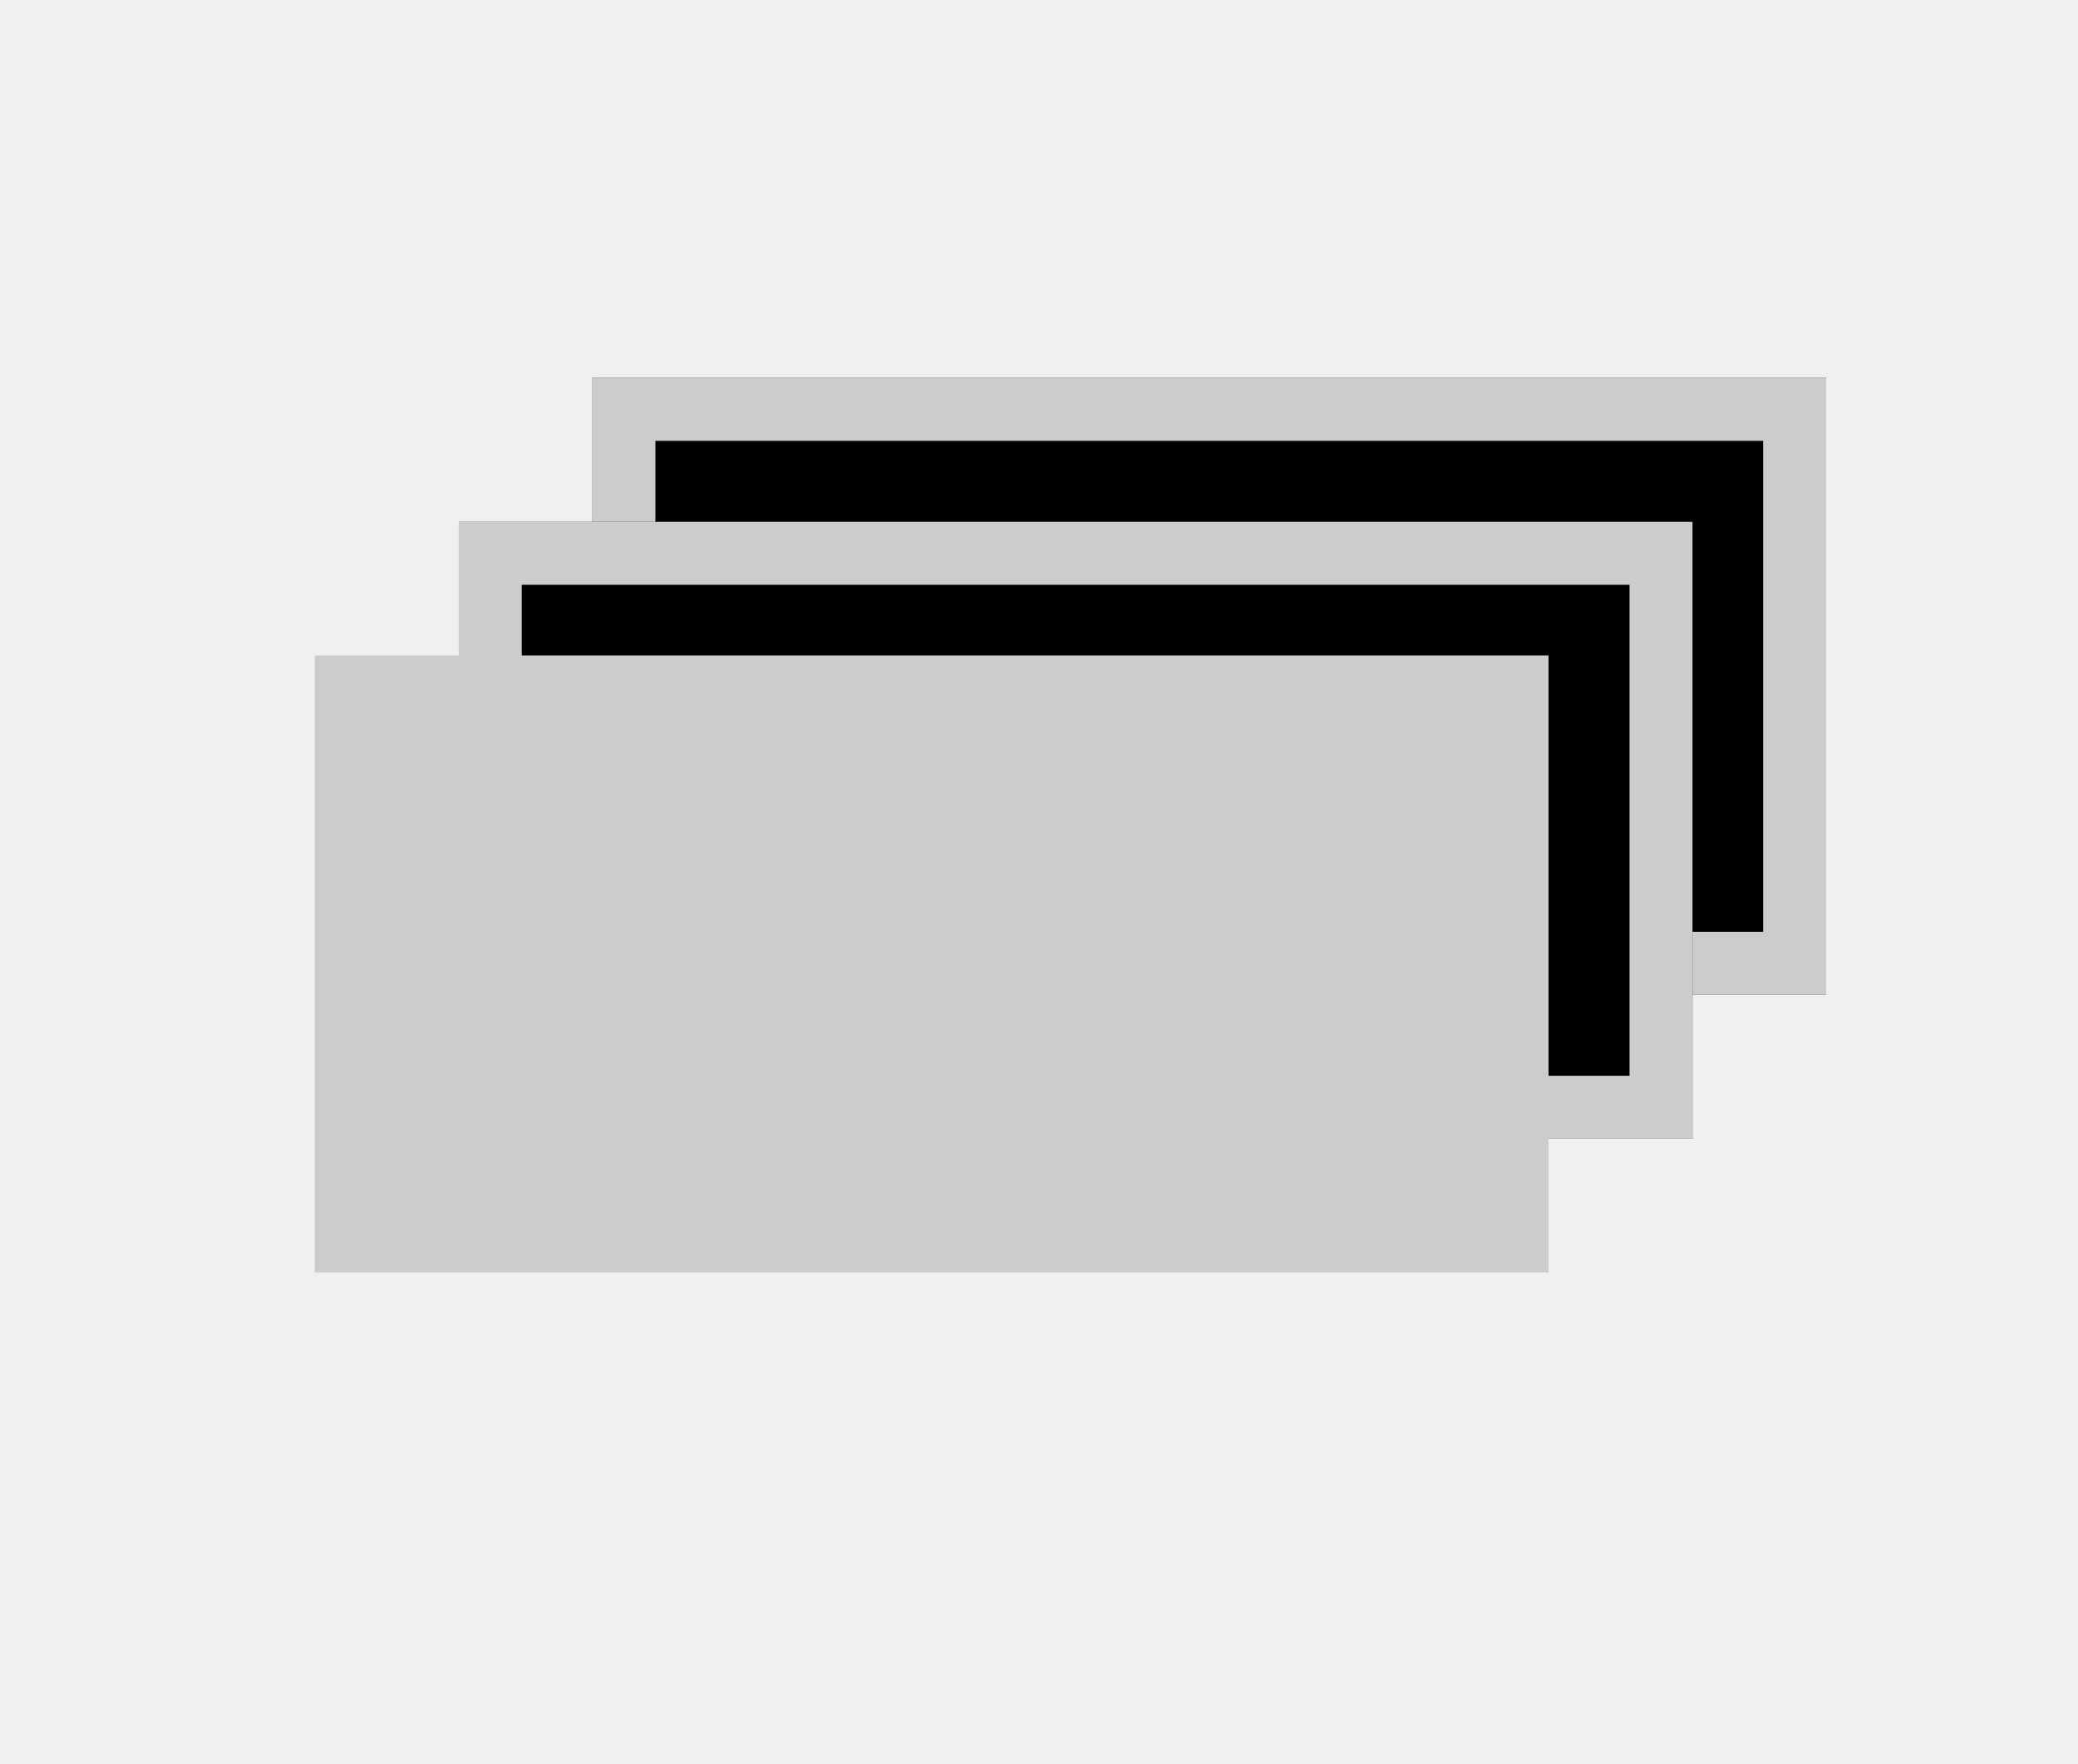
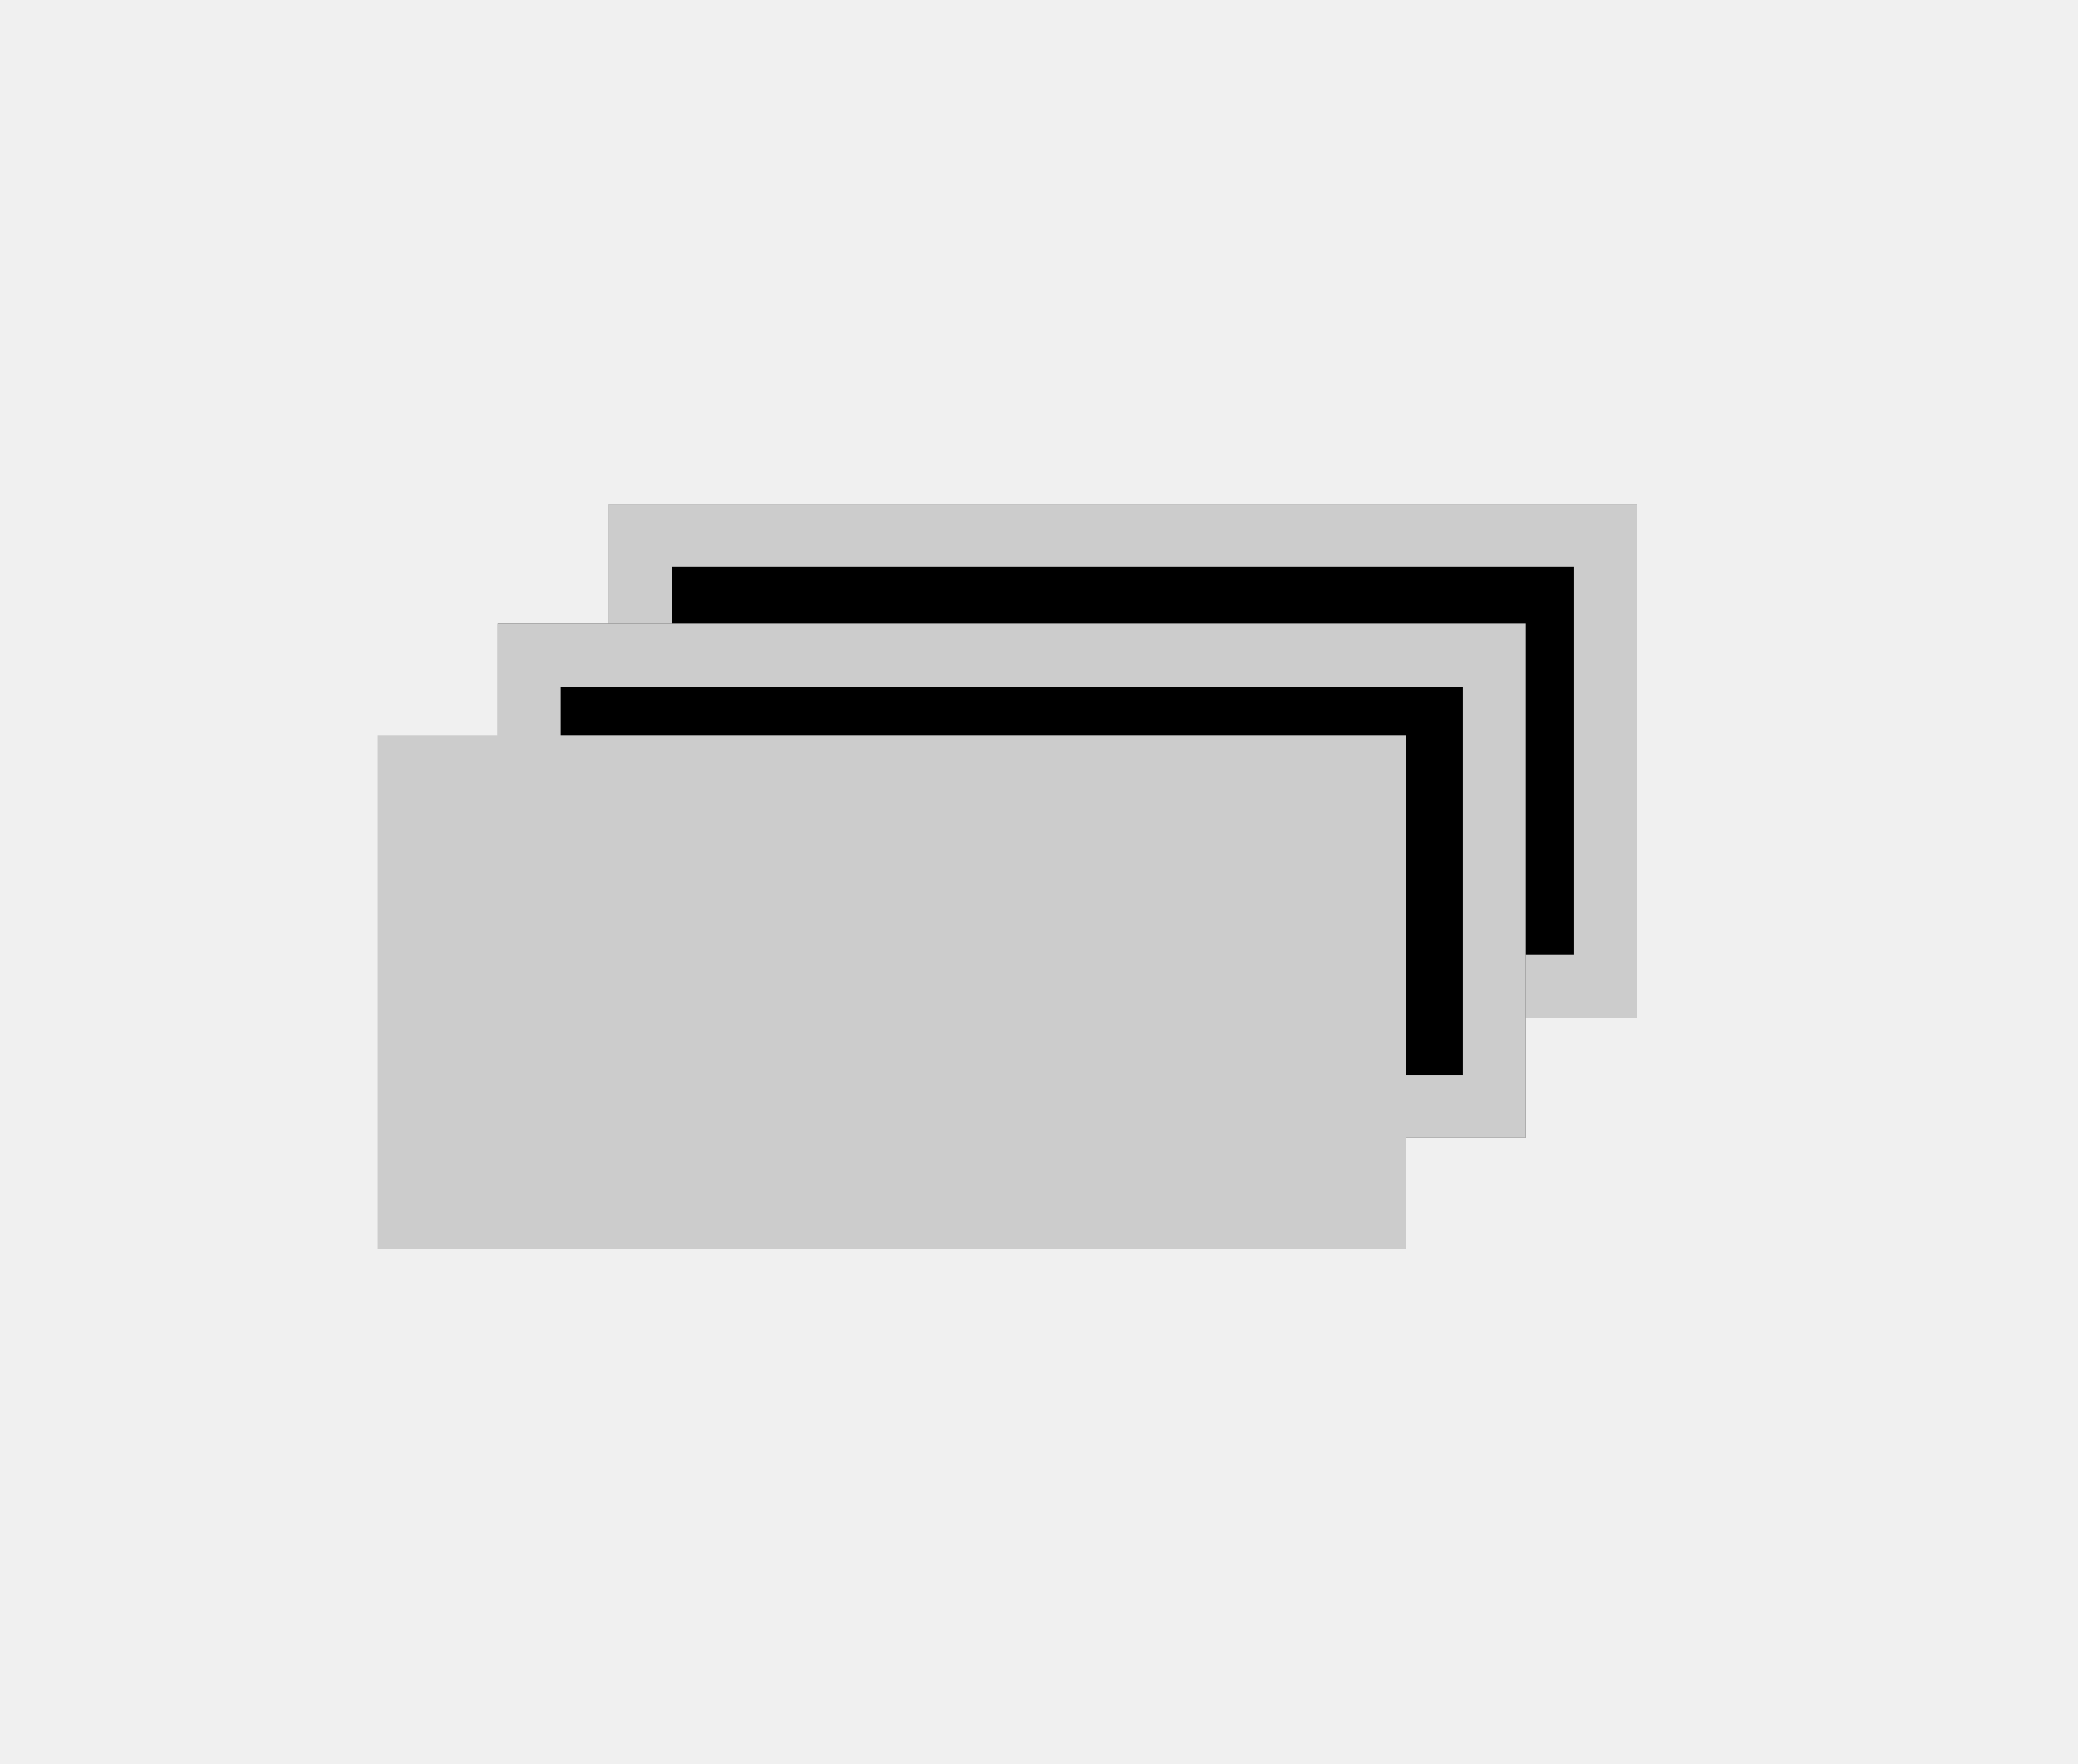
<svg xmlns="http://www.w3.org/2000/svg" width="33" height="28" viewBox="0 0 33 28" fill="none">
-   <rect x="9.408" y="6" width="19.592" height="9.796" fill="black" />
-   <rect x="9.908" y="6.5" width="18.592" height="8.796" stroke="white" stroke-opacity="0.8" />
-   <rect x="7.286" y="8.286" width="19.592" height="9.796" fill="black" />
-   <rect x="7.786" y="8.786" width="18.592" height="8.796" stroke="white" stroke-opacity="0.8" />
-   <rect x="5.5" y="10.908" width="18.592" height="8.796" fill="#CCCCCC" stroke="#CCCCCC" />
+   <rect x="9.673" y="8" width="16.326" height="8.163" fill="black" />
+   <rect x="10.174" y="8.5" width="15.326" height="7.163" stroke="white" stroke-opacity="0.8" />
+   <rect x="7.905" y="9.905" width="16.326" height="8.163" fill="black" />
+   <rect x="8.405" y="10.405" width="15.326" height="7.163" stroke="white" stroke-opacity="0.8" />
+   <rect x="6.5" y="12.173" width="15.326" height="7.163" fill="#CCCCCC" stroke="#CCCCCC" />
</svg>
